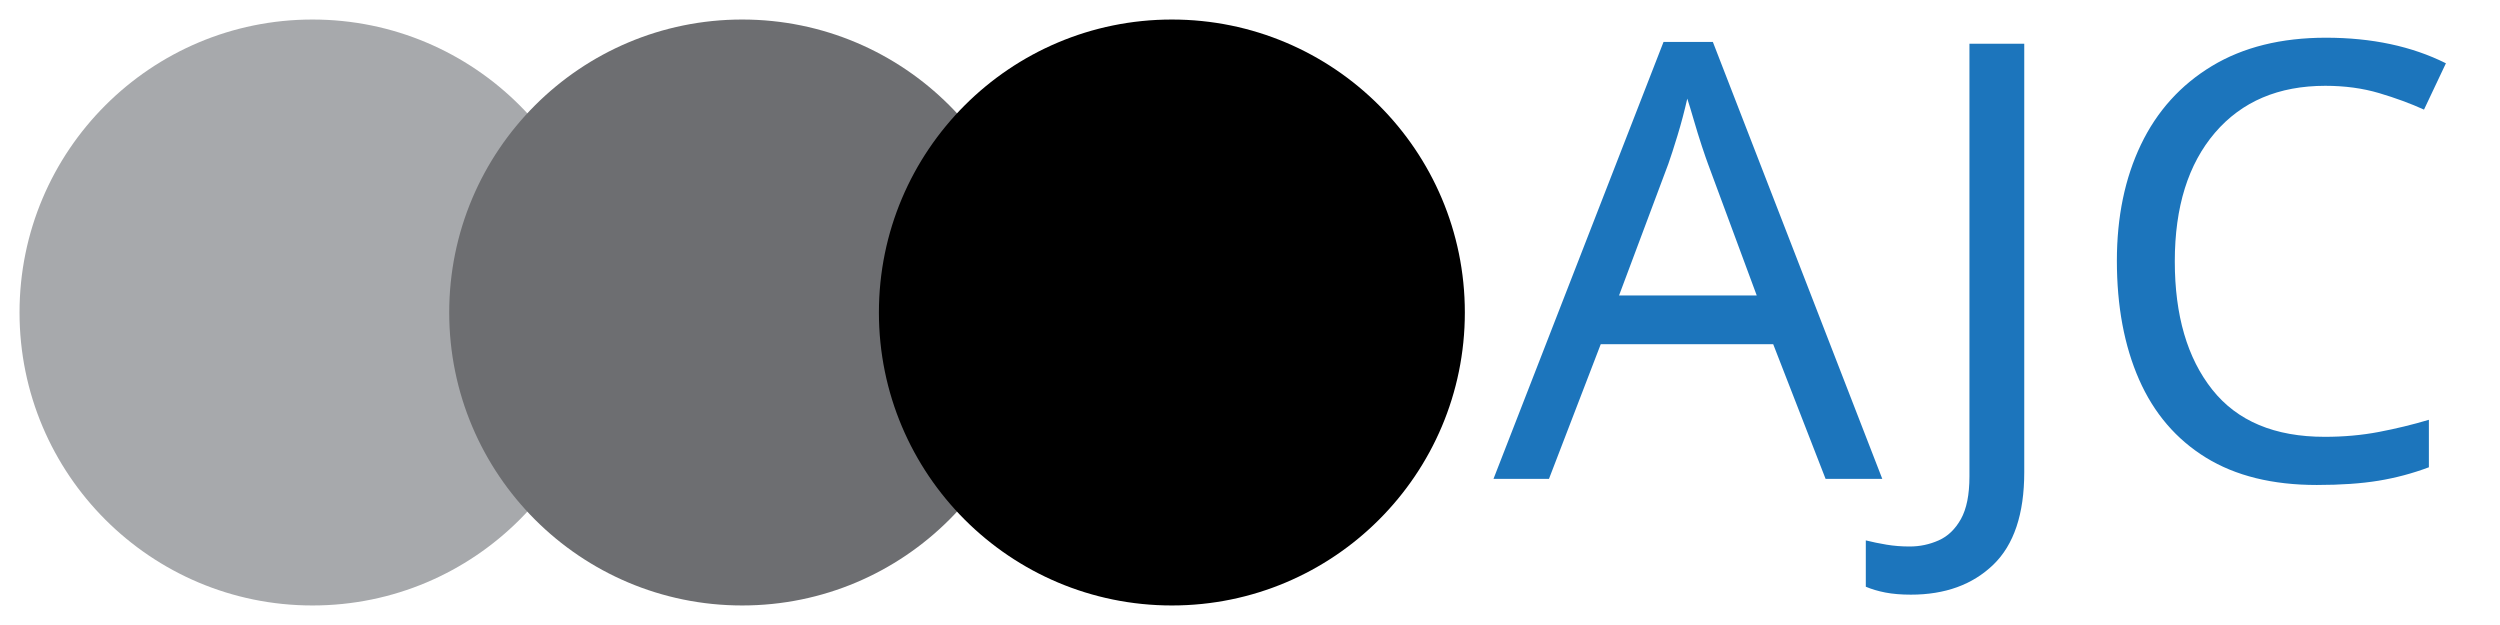
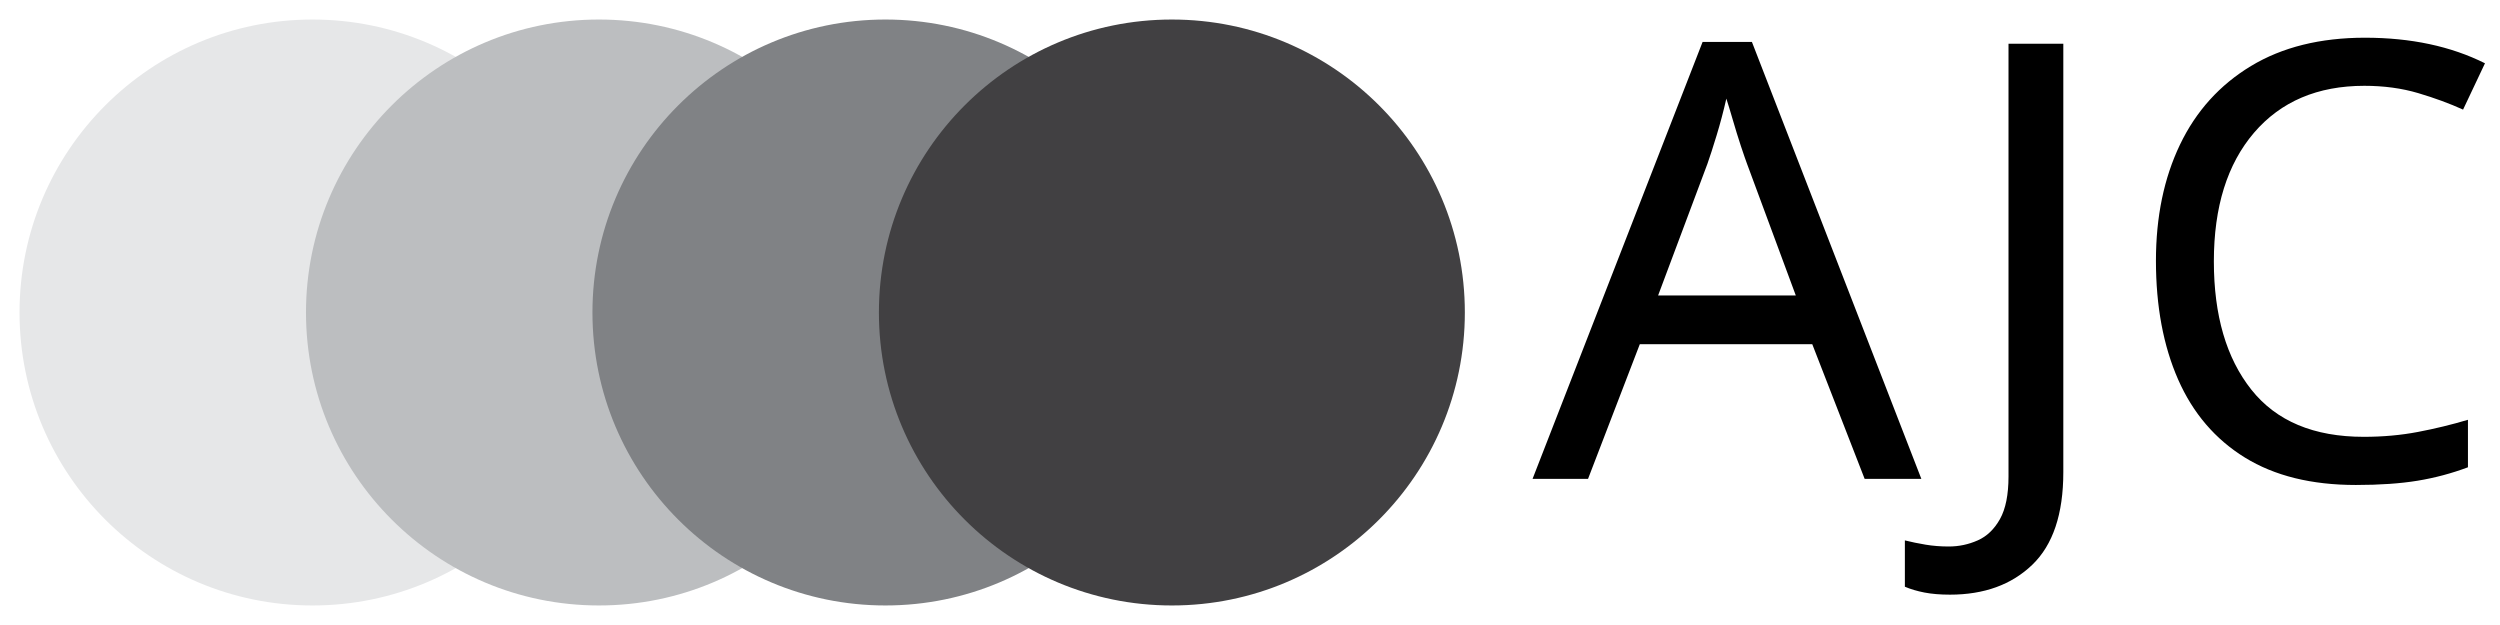
<svg xmlns="http://www.w3.org/2000/svg" version="1.1" id="Layer_1" x="0px" y="0px" width="640px" height="160px" viewBox="0 0 640 160" enable-background="new 0 0 640 160" xml:space="preserve">
-   <text transform="matrix(1 0 0 1 382.334 122.5918)" fill="#1C75BC" font-family="'Fontin-Bold'" font-size="156">AJC</text>
-   <circle fill="#A7A9AC" cx="80" cy="80" r="75" />
-   <circle fill="#6D6E71" cx="190" cy="79.999" r="75" />
-   <circle cx="300" cy="80" r="75" />
+   <text transform="matrix(1 0 0 1 392.334 122.5918)" font-family="'Fontin-Bold'" font-size="156">AJC</text>
+   <circle fill="#E6E7E8" cx="80" cy="80" r="75" />
+   <circle fill="#BCBEC0" cx="153.333" cy="79.999" r="75" />
+   <circle fill="#808285" cx="226.667" cy="79.999" r="75" />
+   <circle fill="#414042" cx="300" cy="80" r="75" />
</svg>
